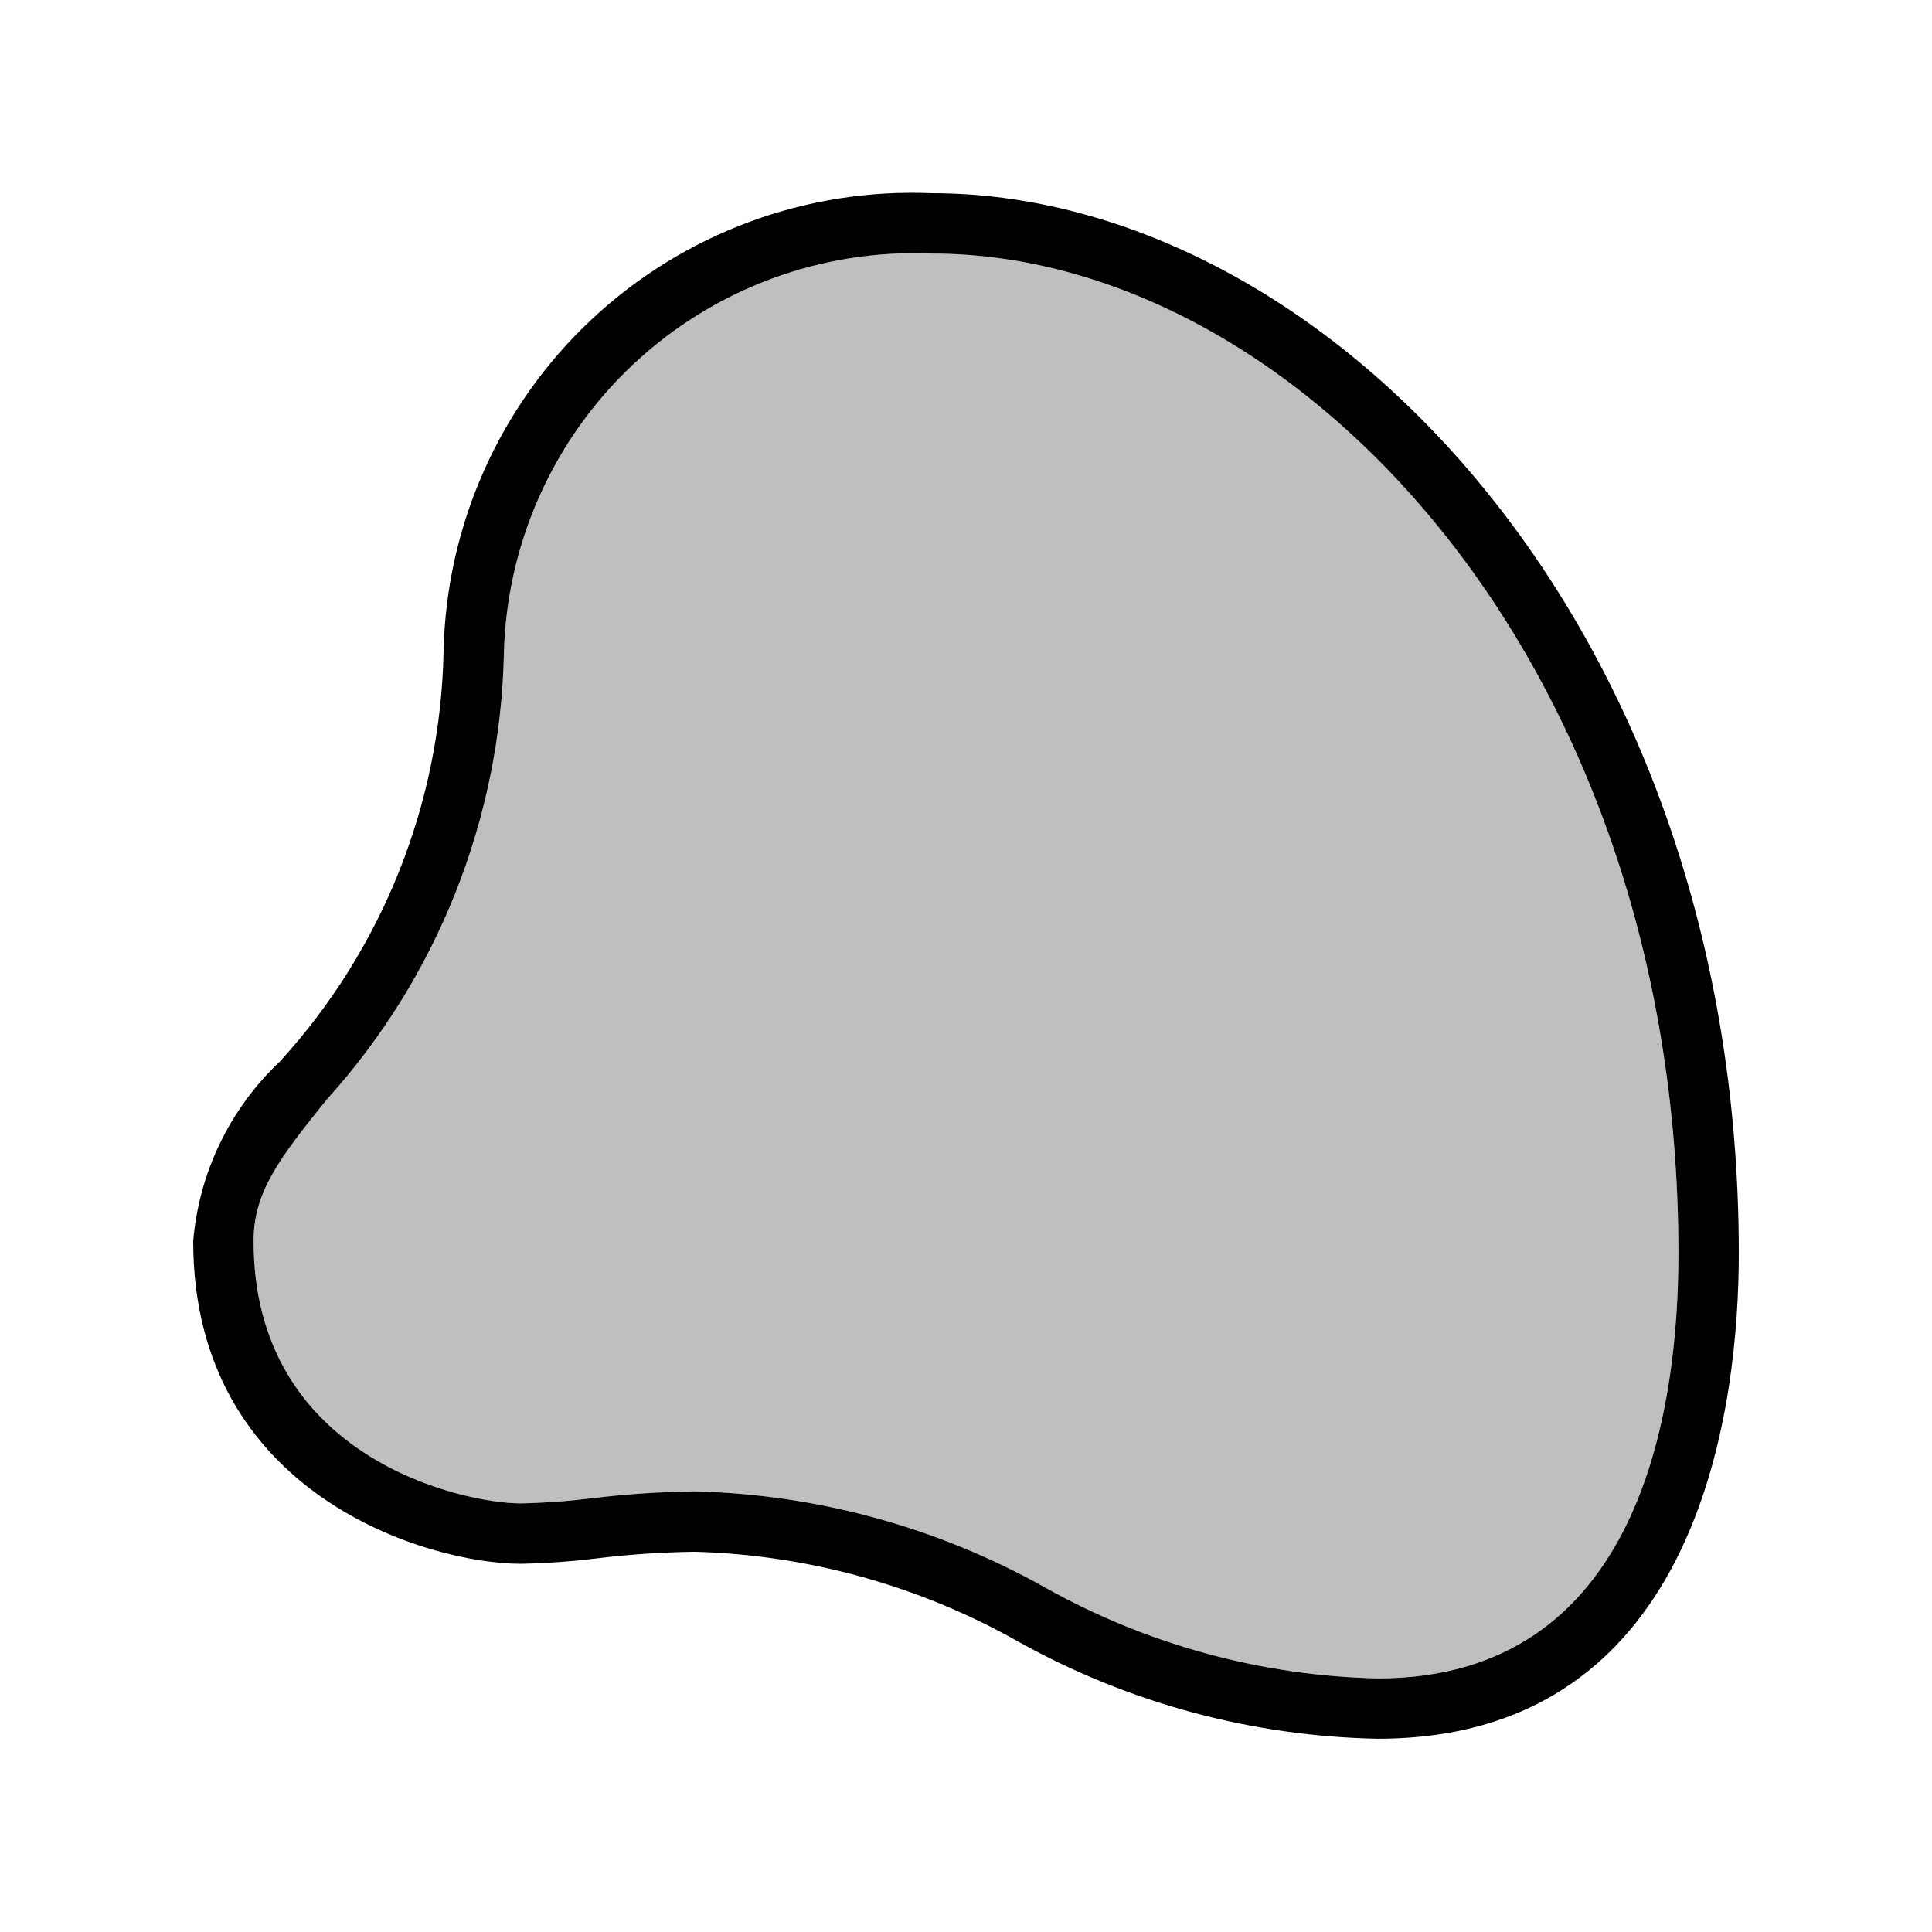
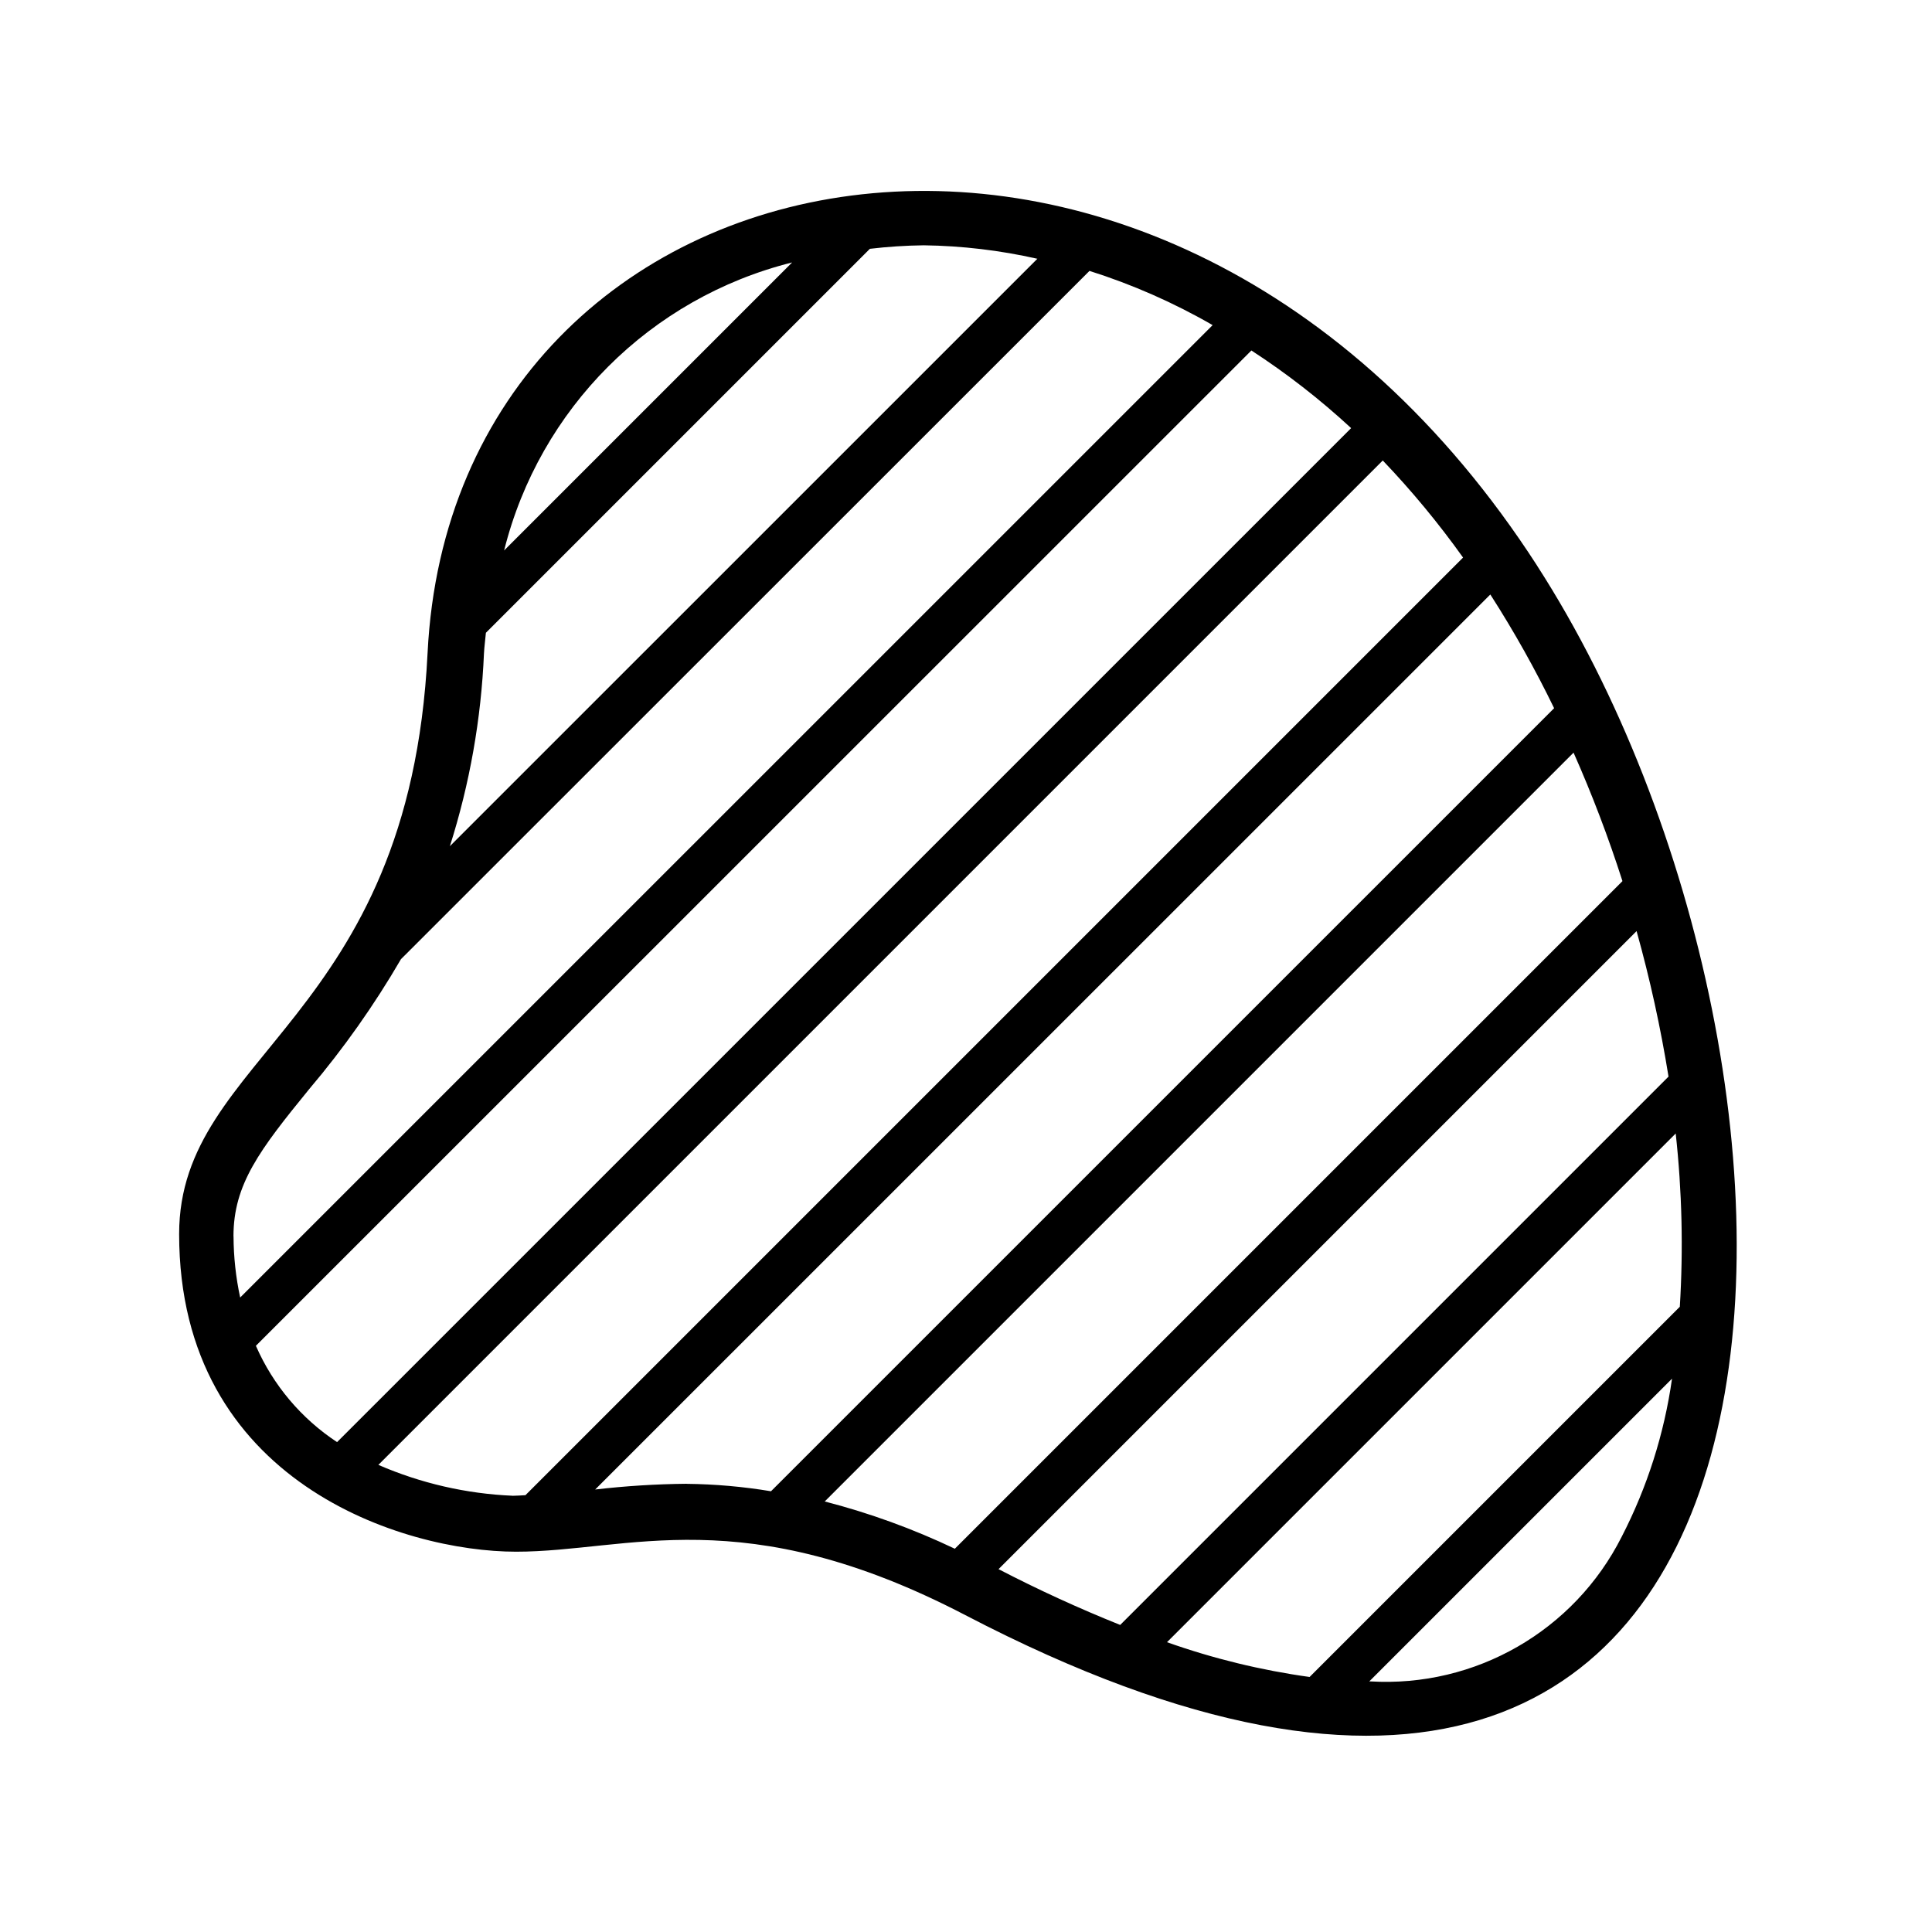
<svg xmlns="http://www.w3.org/2000/svg" viewBox="0 0 32 32">
-   <path d="M28.8 20.759c0 2.418-.583 8.04-5.98 8.04a12.725 12.725 0 0 1-5.953-1.608 11.537 11.537 0 0 0-5.357-1.489 14.998 14.998 0 0 0-1.614.108 12.156 12.156 0 0 1-1.272.091c-1.508 0-5.424-1.124-5.424-5.345a4.626 4.626 0 0 1 1.437-2.975 10.367 10.367 0 0 0 2.71-6.794A7.76 7.76 0 0 1 15.435 3.2C21.89 3.2 28.8 10.256 28.8 20.76zm-1 0C27.8 10.854 21.406 4.2 15.436 4.2a6.796 6.796 0 0 0-7.09 6.636 11.372 11.372 0 0 1-2.934 7.376c-.796.986-1.212 1.538-1.212 2.344 0 3.608 3.49 4.345 4.425 4.345a11.797 11.797 0 0 0 1.193-.087 15.554 15.554 0 0 1 1.692-.112 12.477 12.477 0 0 1 5.798 1.591A11.813 11.813 0 0 0 22.82 27.8c4.333 0 4.98-4.412 4.98-7.041z" />
-   <path opacity=".25" d="M22.82 27.8a11.813 11.813 0 0 1-5.512-1.507 12.477 12.477 0 0 0-5.798-1.59 15.554 15.554 0 0 0-1.692.11 11.797 11.797 0 0 1-1.193.088c-.935 0-4.425-.737-4.425-4.345 0-.806.416-1.358 1.212-2.344a11.372 11.372 0 0 0 2.934-7.376 6.796 6.796 0 0 1 7.09-6.636c5.97 0 12.364 6.654 12.364 16.559 0 2.63-.647 7.04-4.98 7.04z" />
-   <path fill="none" d="M0 0h32v32H0z" />
+   <path d="M25.46 9.37C19.24-.273 7.51 2.183 7.082 10.816c-.301 6.097-4.115 6.644-4.115 9.623 0 4.117 3.721 5.262 5.581 5.262s3.754-.87 7.442 1.051c14.882 7.754 14.882-8.989 9.468-17.384zM13.12 4.347l-4.77 4.77a6.554 6.554 0 0 1 4.77-4.77zm-5.104 6.476c.006-.116.022-.228.032-.342l6.36-6.36a8.565 8.565 0 0 1 .893-.058 9.077 9.077 0 0 1 1.881.223l-9.731 9.73v.001a12.262 12.262 0 0 0 .565-3.194zm-4.149 9.654c0-.86.43-1.428 1.256-2.44a14.967 14.967 0 0 0 1.518-2.15l11.404-11.4a10.307 10.307 0 0 1 2.04.898L3.978 21.491a4.91 4.91 0 0 1-.11-1.013zm.371 1.814L20.727 5.805a12.319 12.319 0 0 1 1.652 1.286L5.583 23.886a3.67 3.67 0 0 1-1.344-1.594zm4.249 2.483a6.25 6.25 0 0 1-2.22-.511L22.903 7.627a14.664 14.664 0 0 1 1.33 1.608l-15.53 15.53c-.071.003-.147.01-.216.01zm2.886-.198a14.297 14.297 0 0 0-1.515.095L24.684 9.847l.009.013a18.075 18.075 0 0 1 1.048 1.87L12.77 24.7a9.06 9.06 0 0 0-1.397-.123zm4.442 1.076a11.979 11.979 0 0 0-2.155-.783l12.403-12.403a21.195 21.195 0 0 1 .81 2.128zm.724.338l10.568-10.568a21.879 21.879 0 0 1 .529 2.41l-9.082 9.082a22.749 22.749 0 0 1-2.015-.924zm10.322-.538a4.374 4.374 0 0 1-4.169 2.397h-.012l5.014-5.014a8.225 8.225 0 0 1-.833 2.617zm-5.17 2.324a12.009 12.009 0 0 1-2.362-.576l8.426-8.426a16.858 16.858 0 0 1 .068 2.87z" />
</svg>
